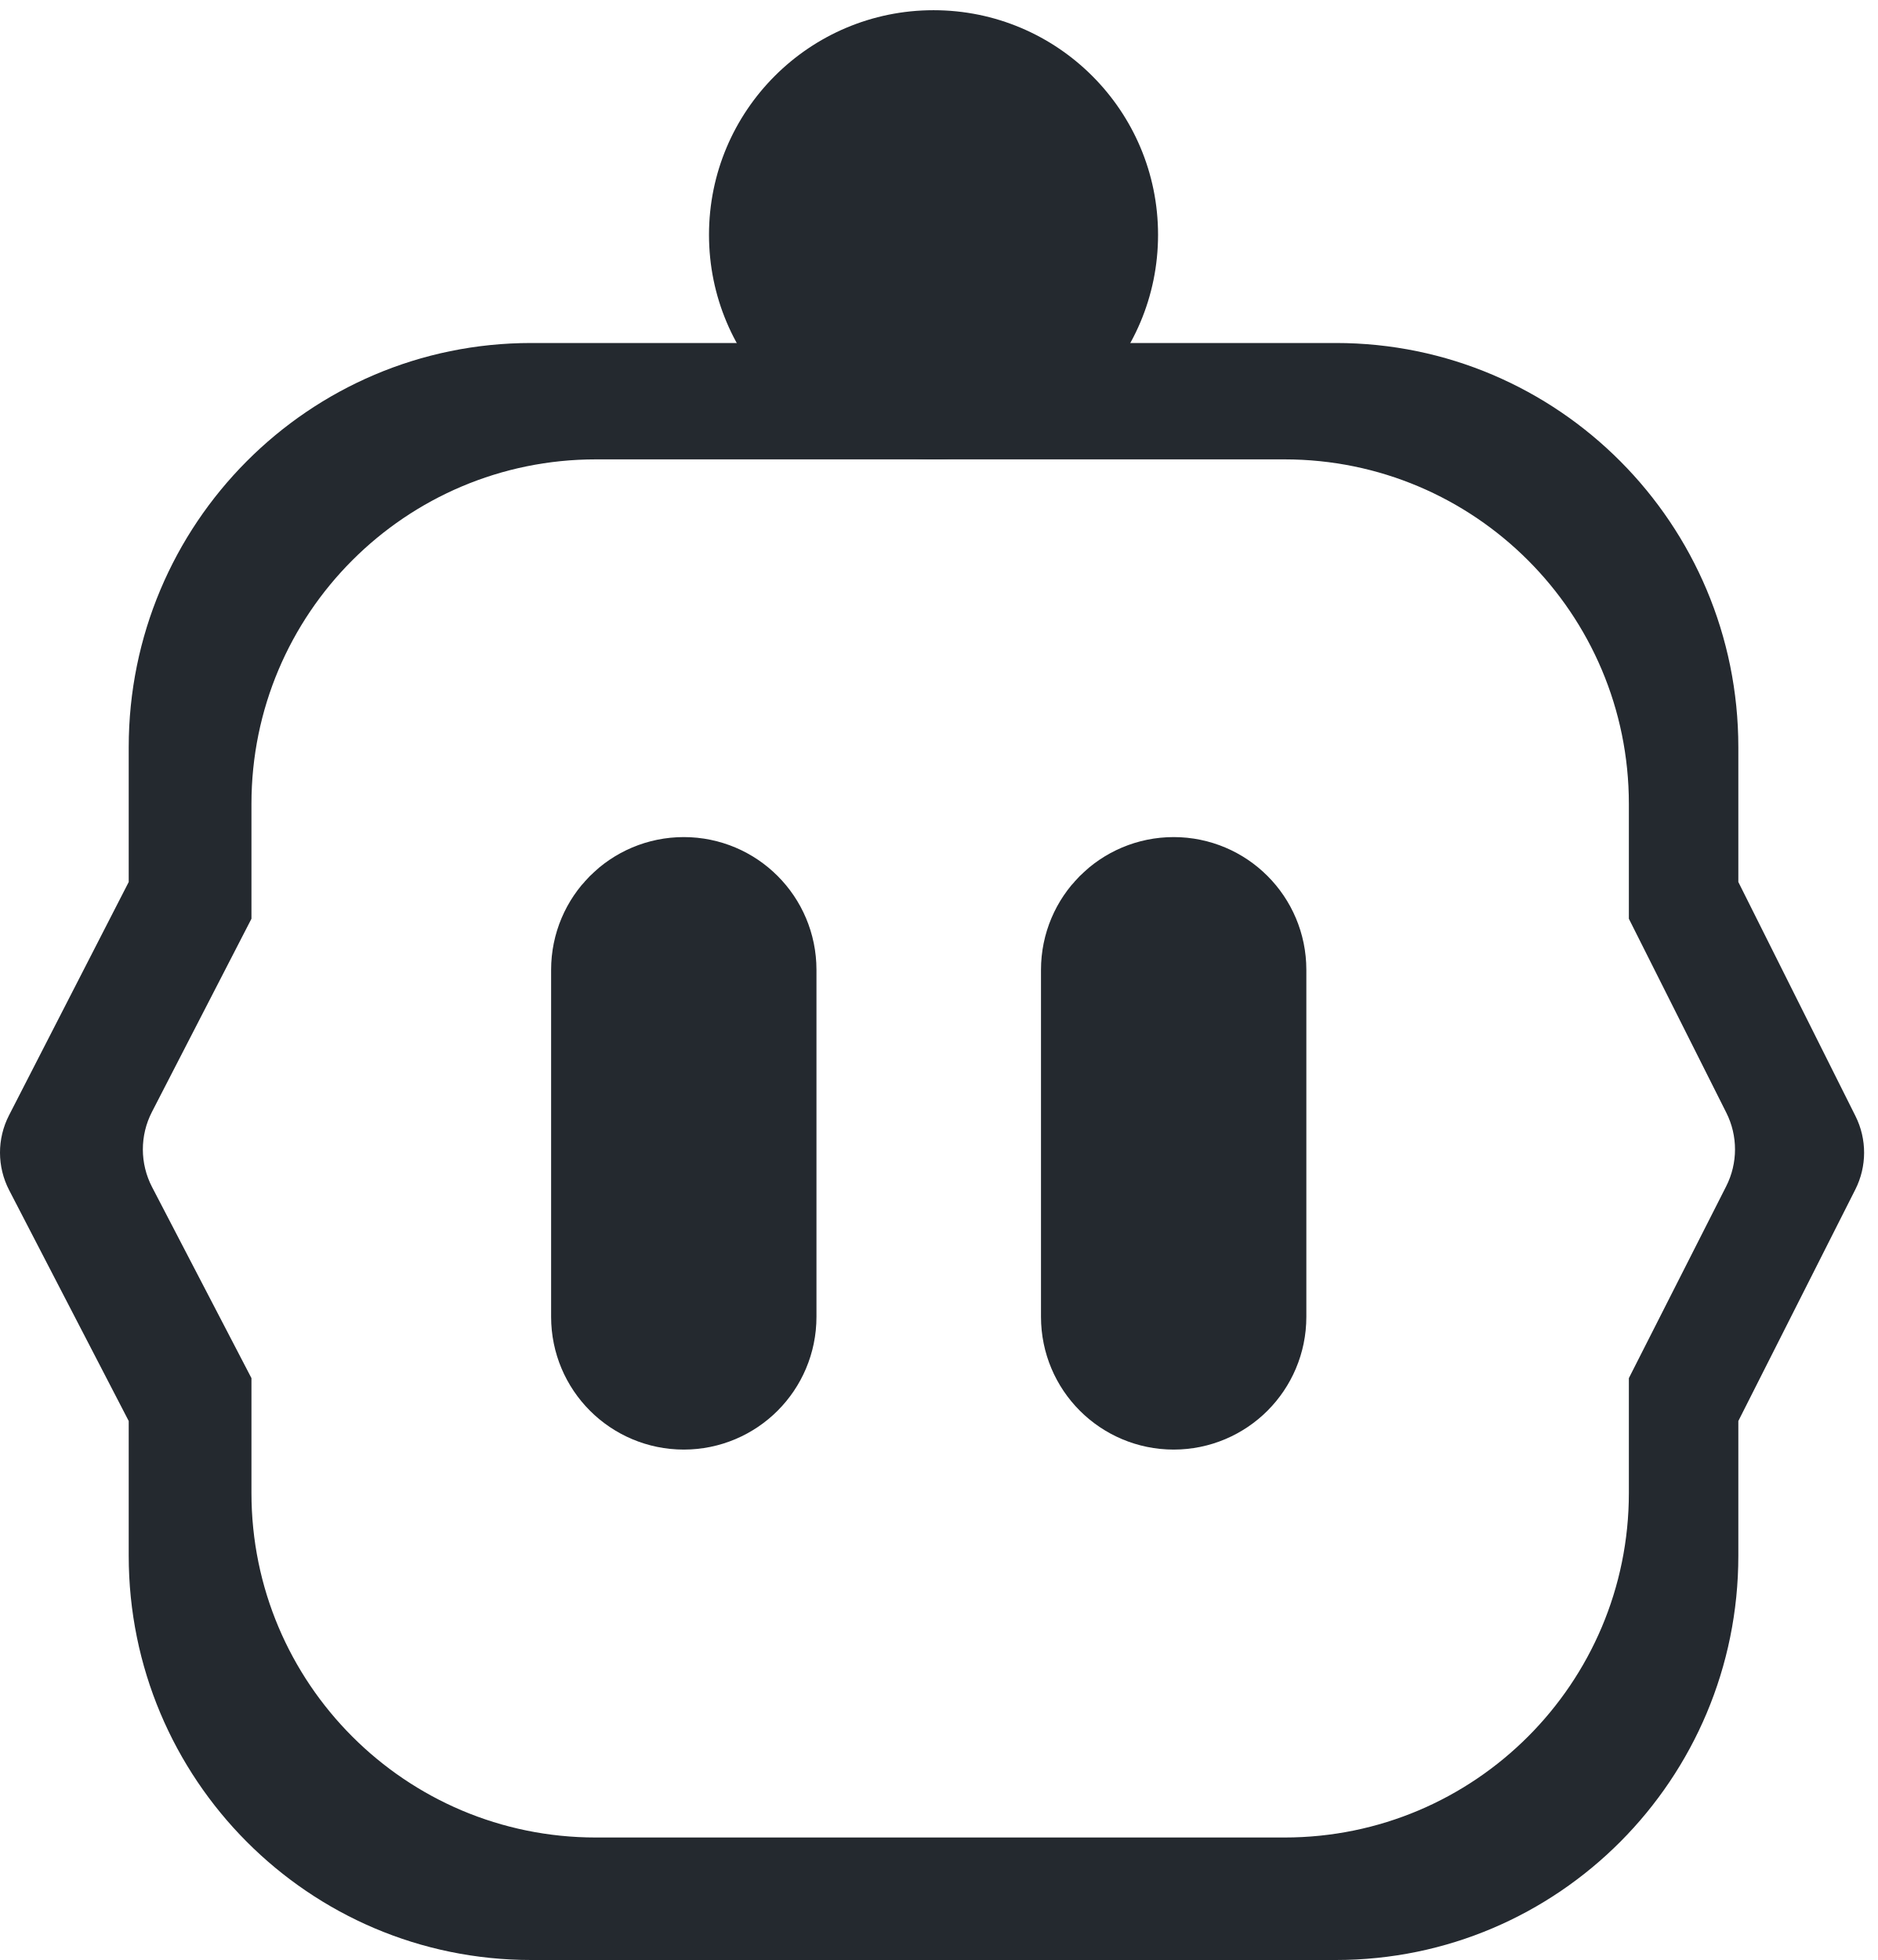
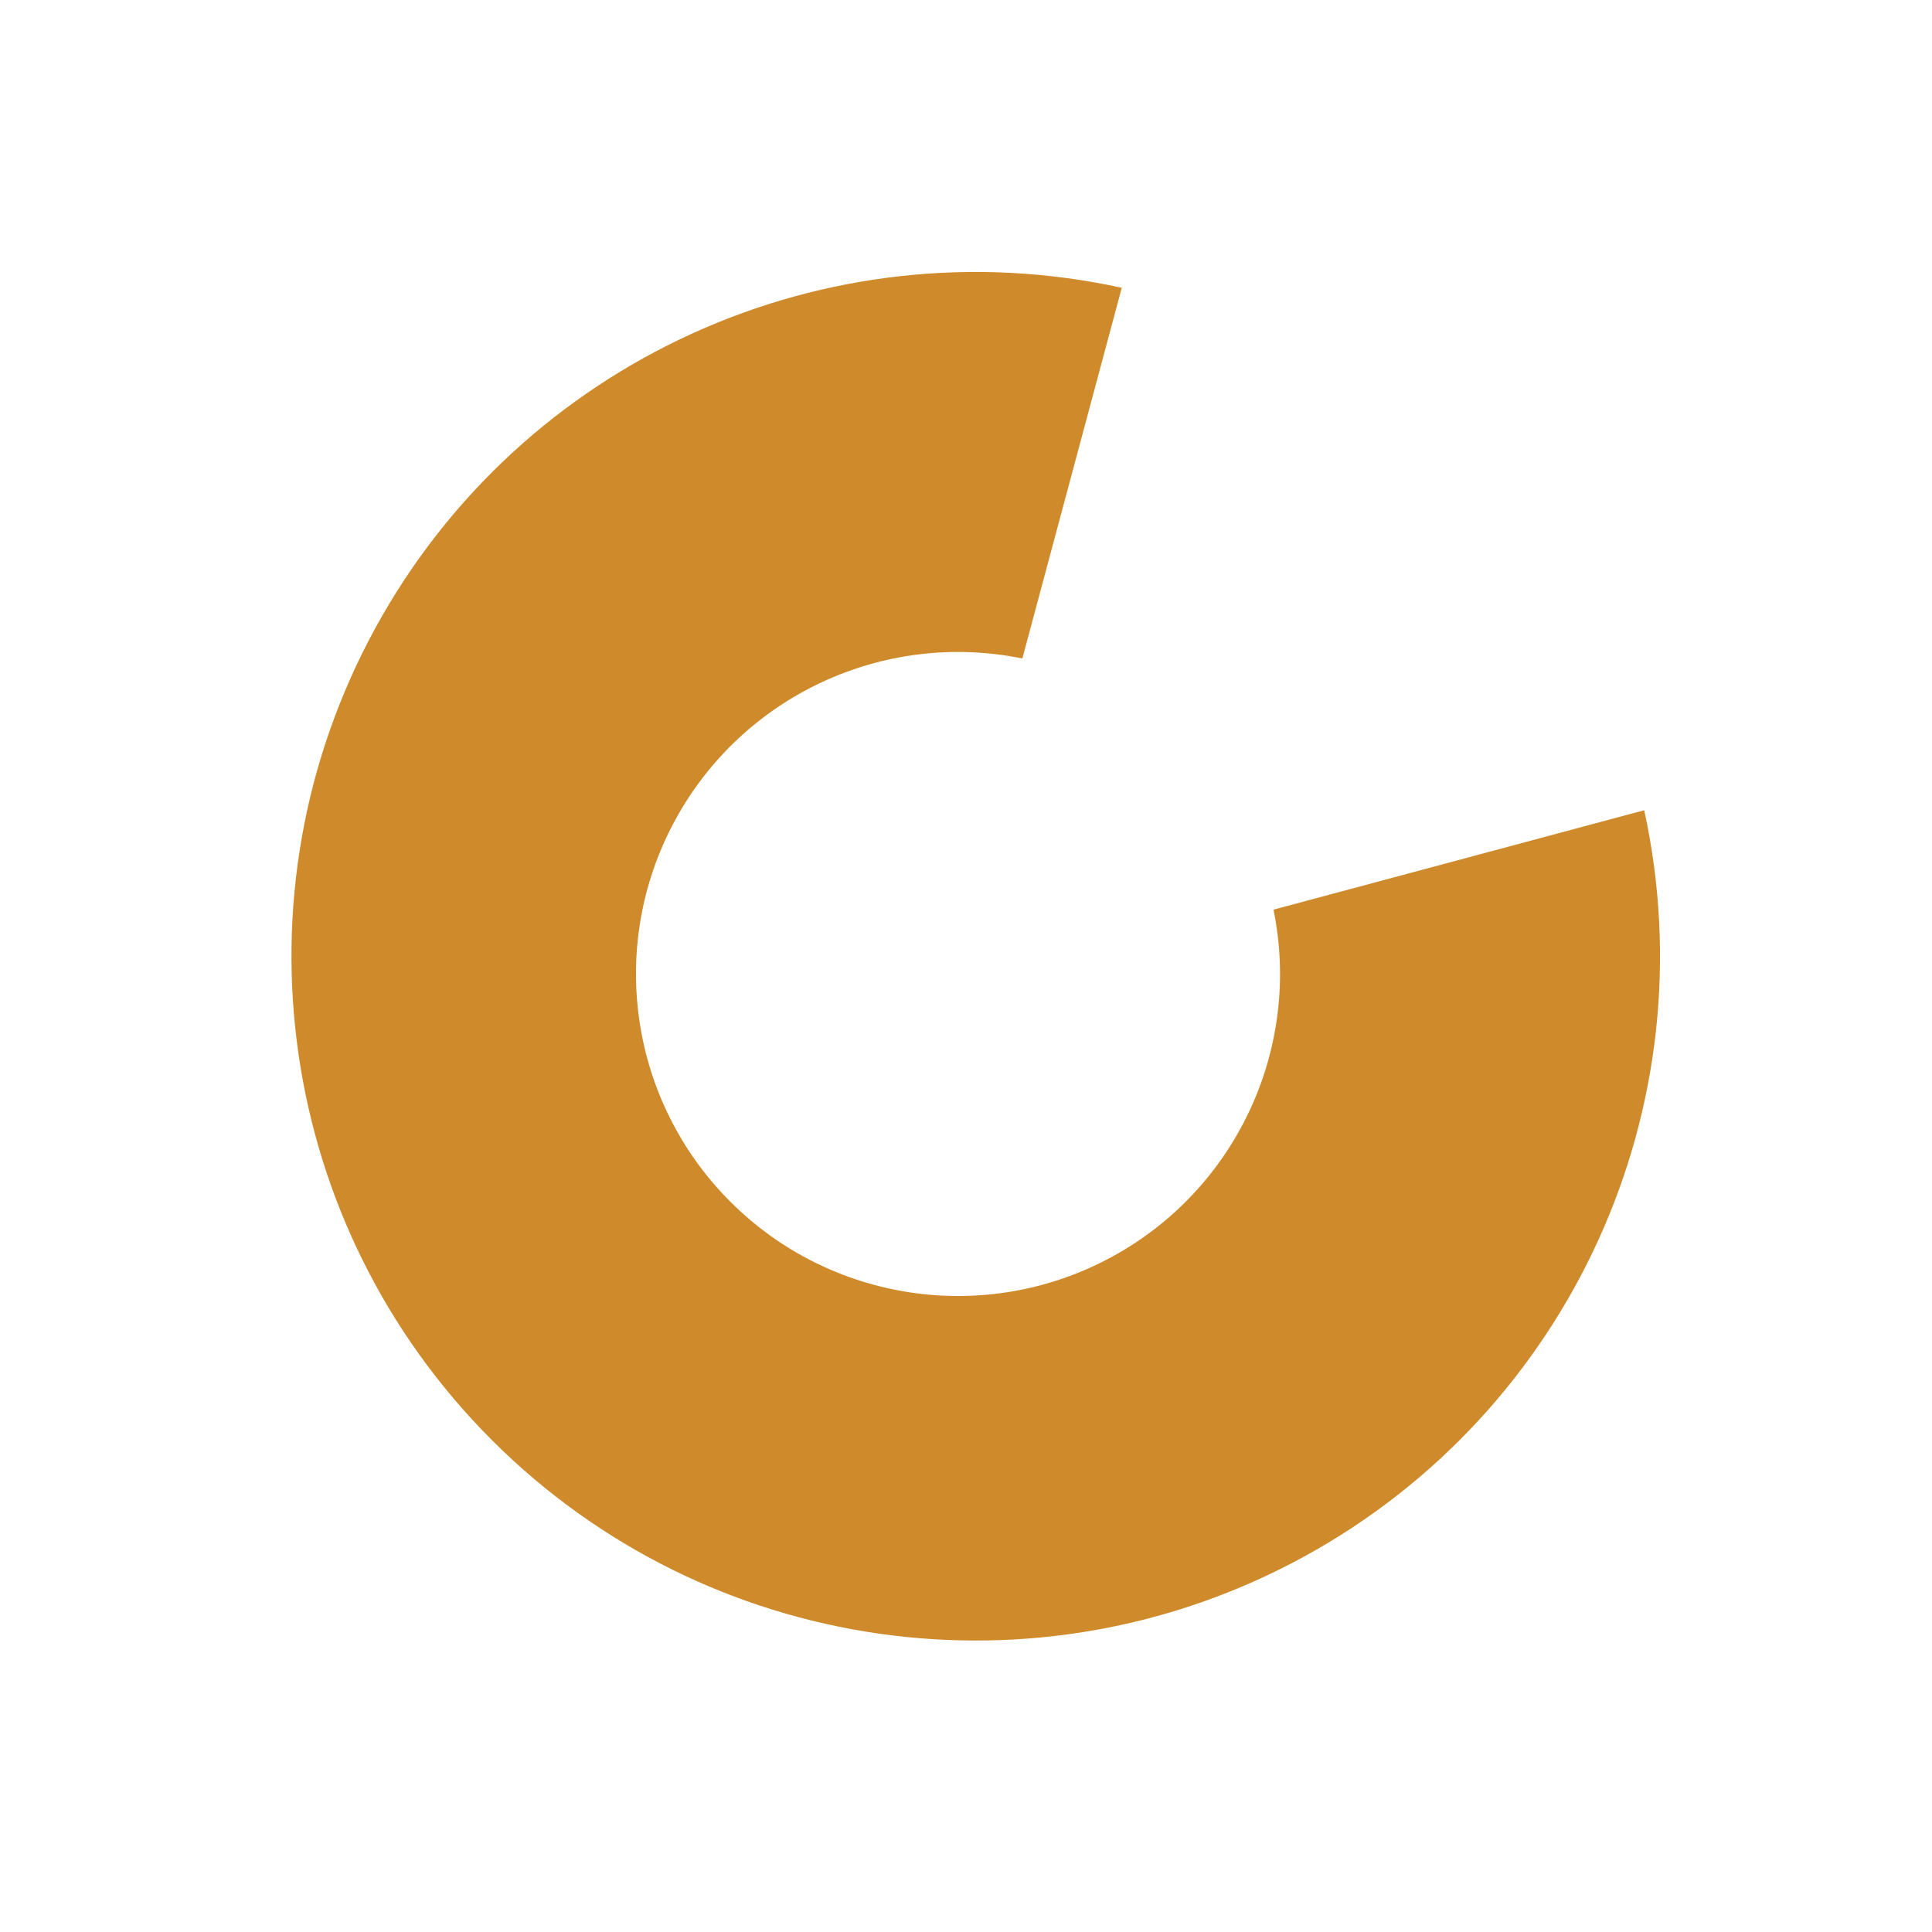
- <svg xmlns="http://www.w3.org/2000/svg" width="92px" height="96px" viewBox="0 0 92 96" version="1.1">
-   <g id="Page-1" stroke="none" stroke-width="1" fill="none" fill-rule="evenodd">
-     <g id="icon-copy" transform="translate(-34, -40)" fill="#24292F">
-       <g id="Group-Copy-2" transform="translate(34, 40.5)">
-         <g id="Group-3-Copy-4" transform="translate(0, 0)">
-           <path d="M65.449,16.3 C76.337,16.3 85.164,25.165 85.164,36.1 L85.164,42.7 L90.903,54.165 C91.469,55.297 91.467,56.63 90.896,57.76 L85.164,69.1 L85.164,75.7 C85.164,86.636 76.337,95.5 65.449,95.5 L26.021,95.5 C15.133,95.5 6.306,86.636 6.306,75.7 L6.306,69.1 L0.449,57.795 C-0.147,56.646 -0.15,55.28 0.441,54.129 L6.306,42.7 L6.306,36.1 C6.306,25.165 15.133,16.3 26.021,16.3 L65.449,16.3 Z M62.93,22 L29.19,22 C19.872,22 12.319,29.555 12.319,38.875 L12.319,44.5 L7.443,53.963 C6.848,55.118 6.851,56.49 7.45,57.642 L12.319,67 L12.319,72.625 C12.319,81.945 19.872,89.5 29.19,89.5 L62.93,89.5 C72.248,89.5 79.801,81.945 79.801,72.625 L79.801,67 L84.568,57.606 C85.143,56.473 85.146,55.135 84.575,53.999 L79.801,44.5 L79.801,38.875 C79.801,29.555 72.248,22 62.93,22 Z" id="Combined-Shape" fill-rule="nonzero" />
-           <circle id="Oval" cx="45.735" cy="11" r="11" />
-         </g>
-         <rect id="Rectangle-Copy" stroke="#24292F" stroke-width="8" x="31" y="44.5" width="5" height="22" rx="2.5" />
-         <rect id="Rectangle-Copy-2" stroke="#24292F" stroke-width="8" x="55" y="44.5" width="5" height="22" rx="2.5" />
-       </g>
-     </g>
-   </g>
+ <svg xmlns="http://www.w3.org/2000/svg" width="48px" height="48px" viewBox="0 0 48 48" version="1.1">
+   <path d="M40.85 20.13A17 17 0 1 1 27.87 7.15L25.4 16.36A8 8 0 1 0 31.64 22.6Z" fill="#cf8b2b" />
</svg>
